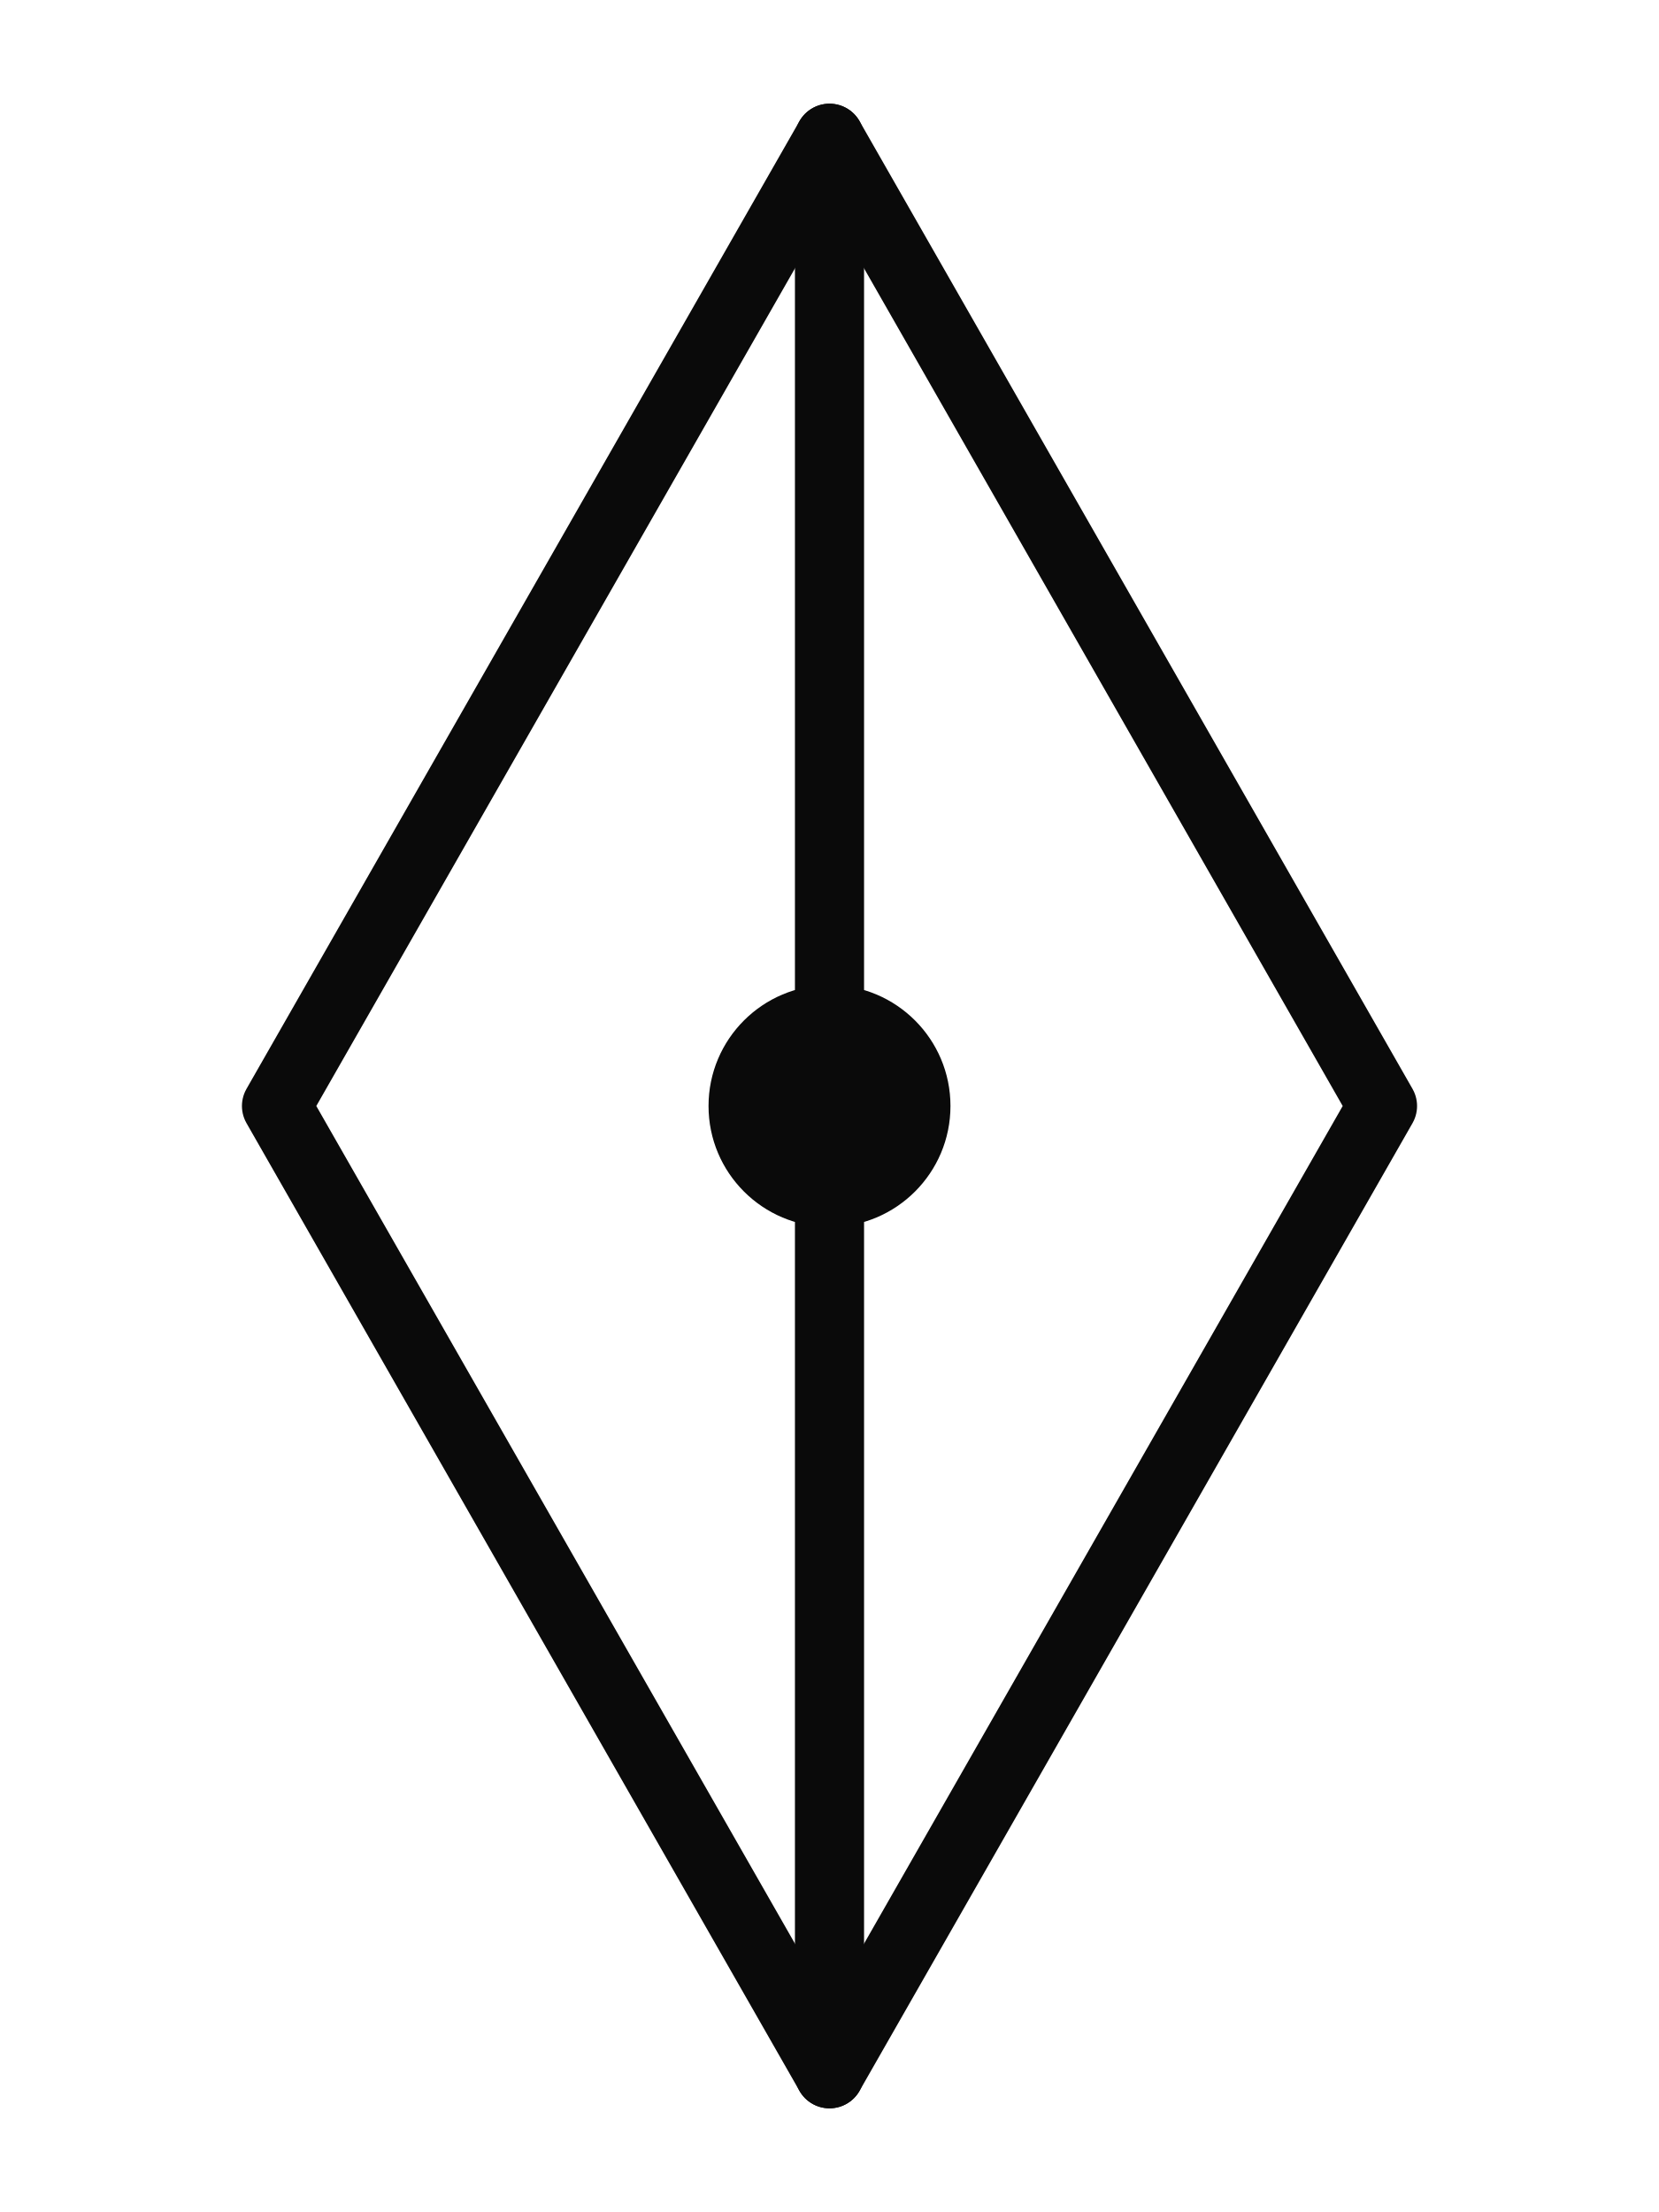
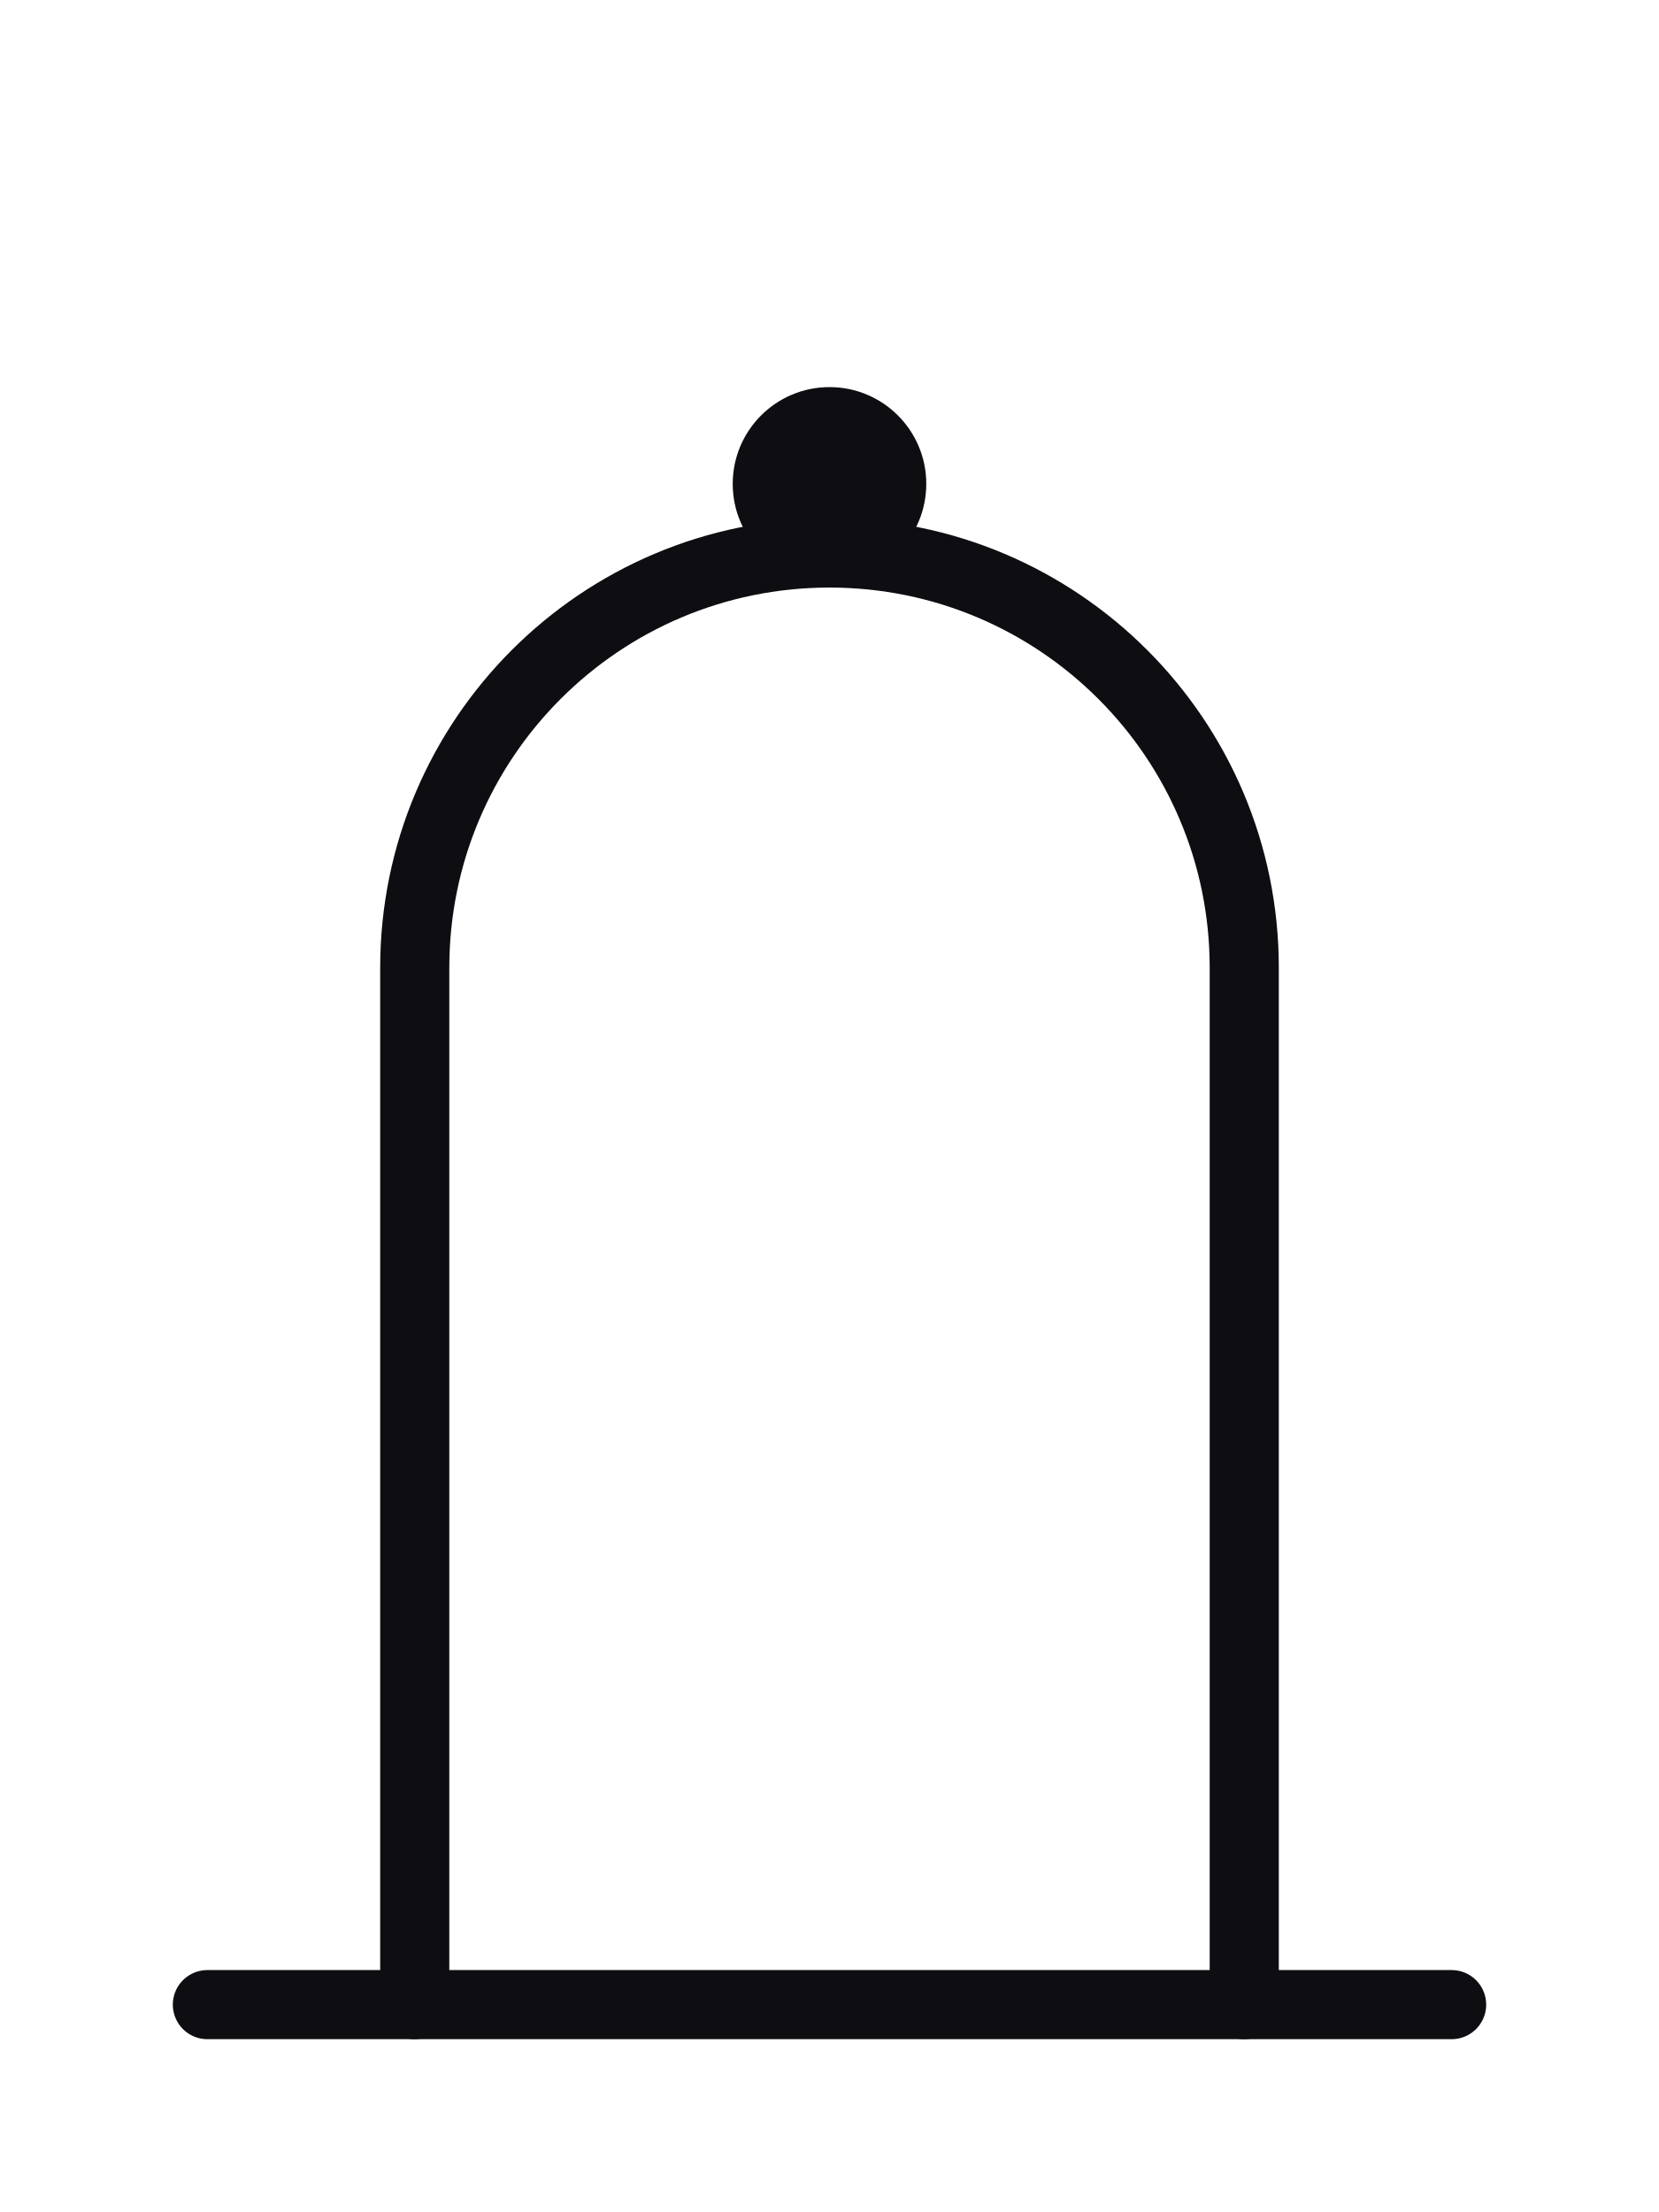
- <svg xmlns="http://www.w3.org/2000/svg" viewBox="0 0 48 64" role="img" aria-label="Vaerum">
-   <g fill="none" stroke="#0a0a0a" stroke-width="2" stroke-linecap="round" stroke-linejoin="round">
-     <path d="M24 4 L40 32 L24 60 L8 32 Z" />
-     <path d="M24 4 L24 60" />
-     <circle cx="24" cy="32" r="3.5" fill="#0a0a0a" stroke="none" />
+ <svg xmlns="http://www.w3.org/2000/svg" viewBox="0 0 48 64" role="img" aria-label="Duskhall">
+   <g fill="none" stroke="#0e0e12" stroke-width="2" stroke-linecap="round" stroke-linejoin="round">
+     <path d="M12 58 V28 A12 12 0 0 1 36 28 V58" />
+     <path d="M6 58 H42" />
+     <circle cx="24" cy="14" r="2.8" fill="#0e0e12" stroke="none" />
  </g>
</svg>
